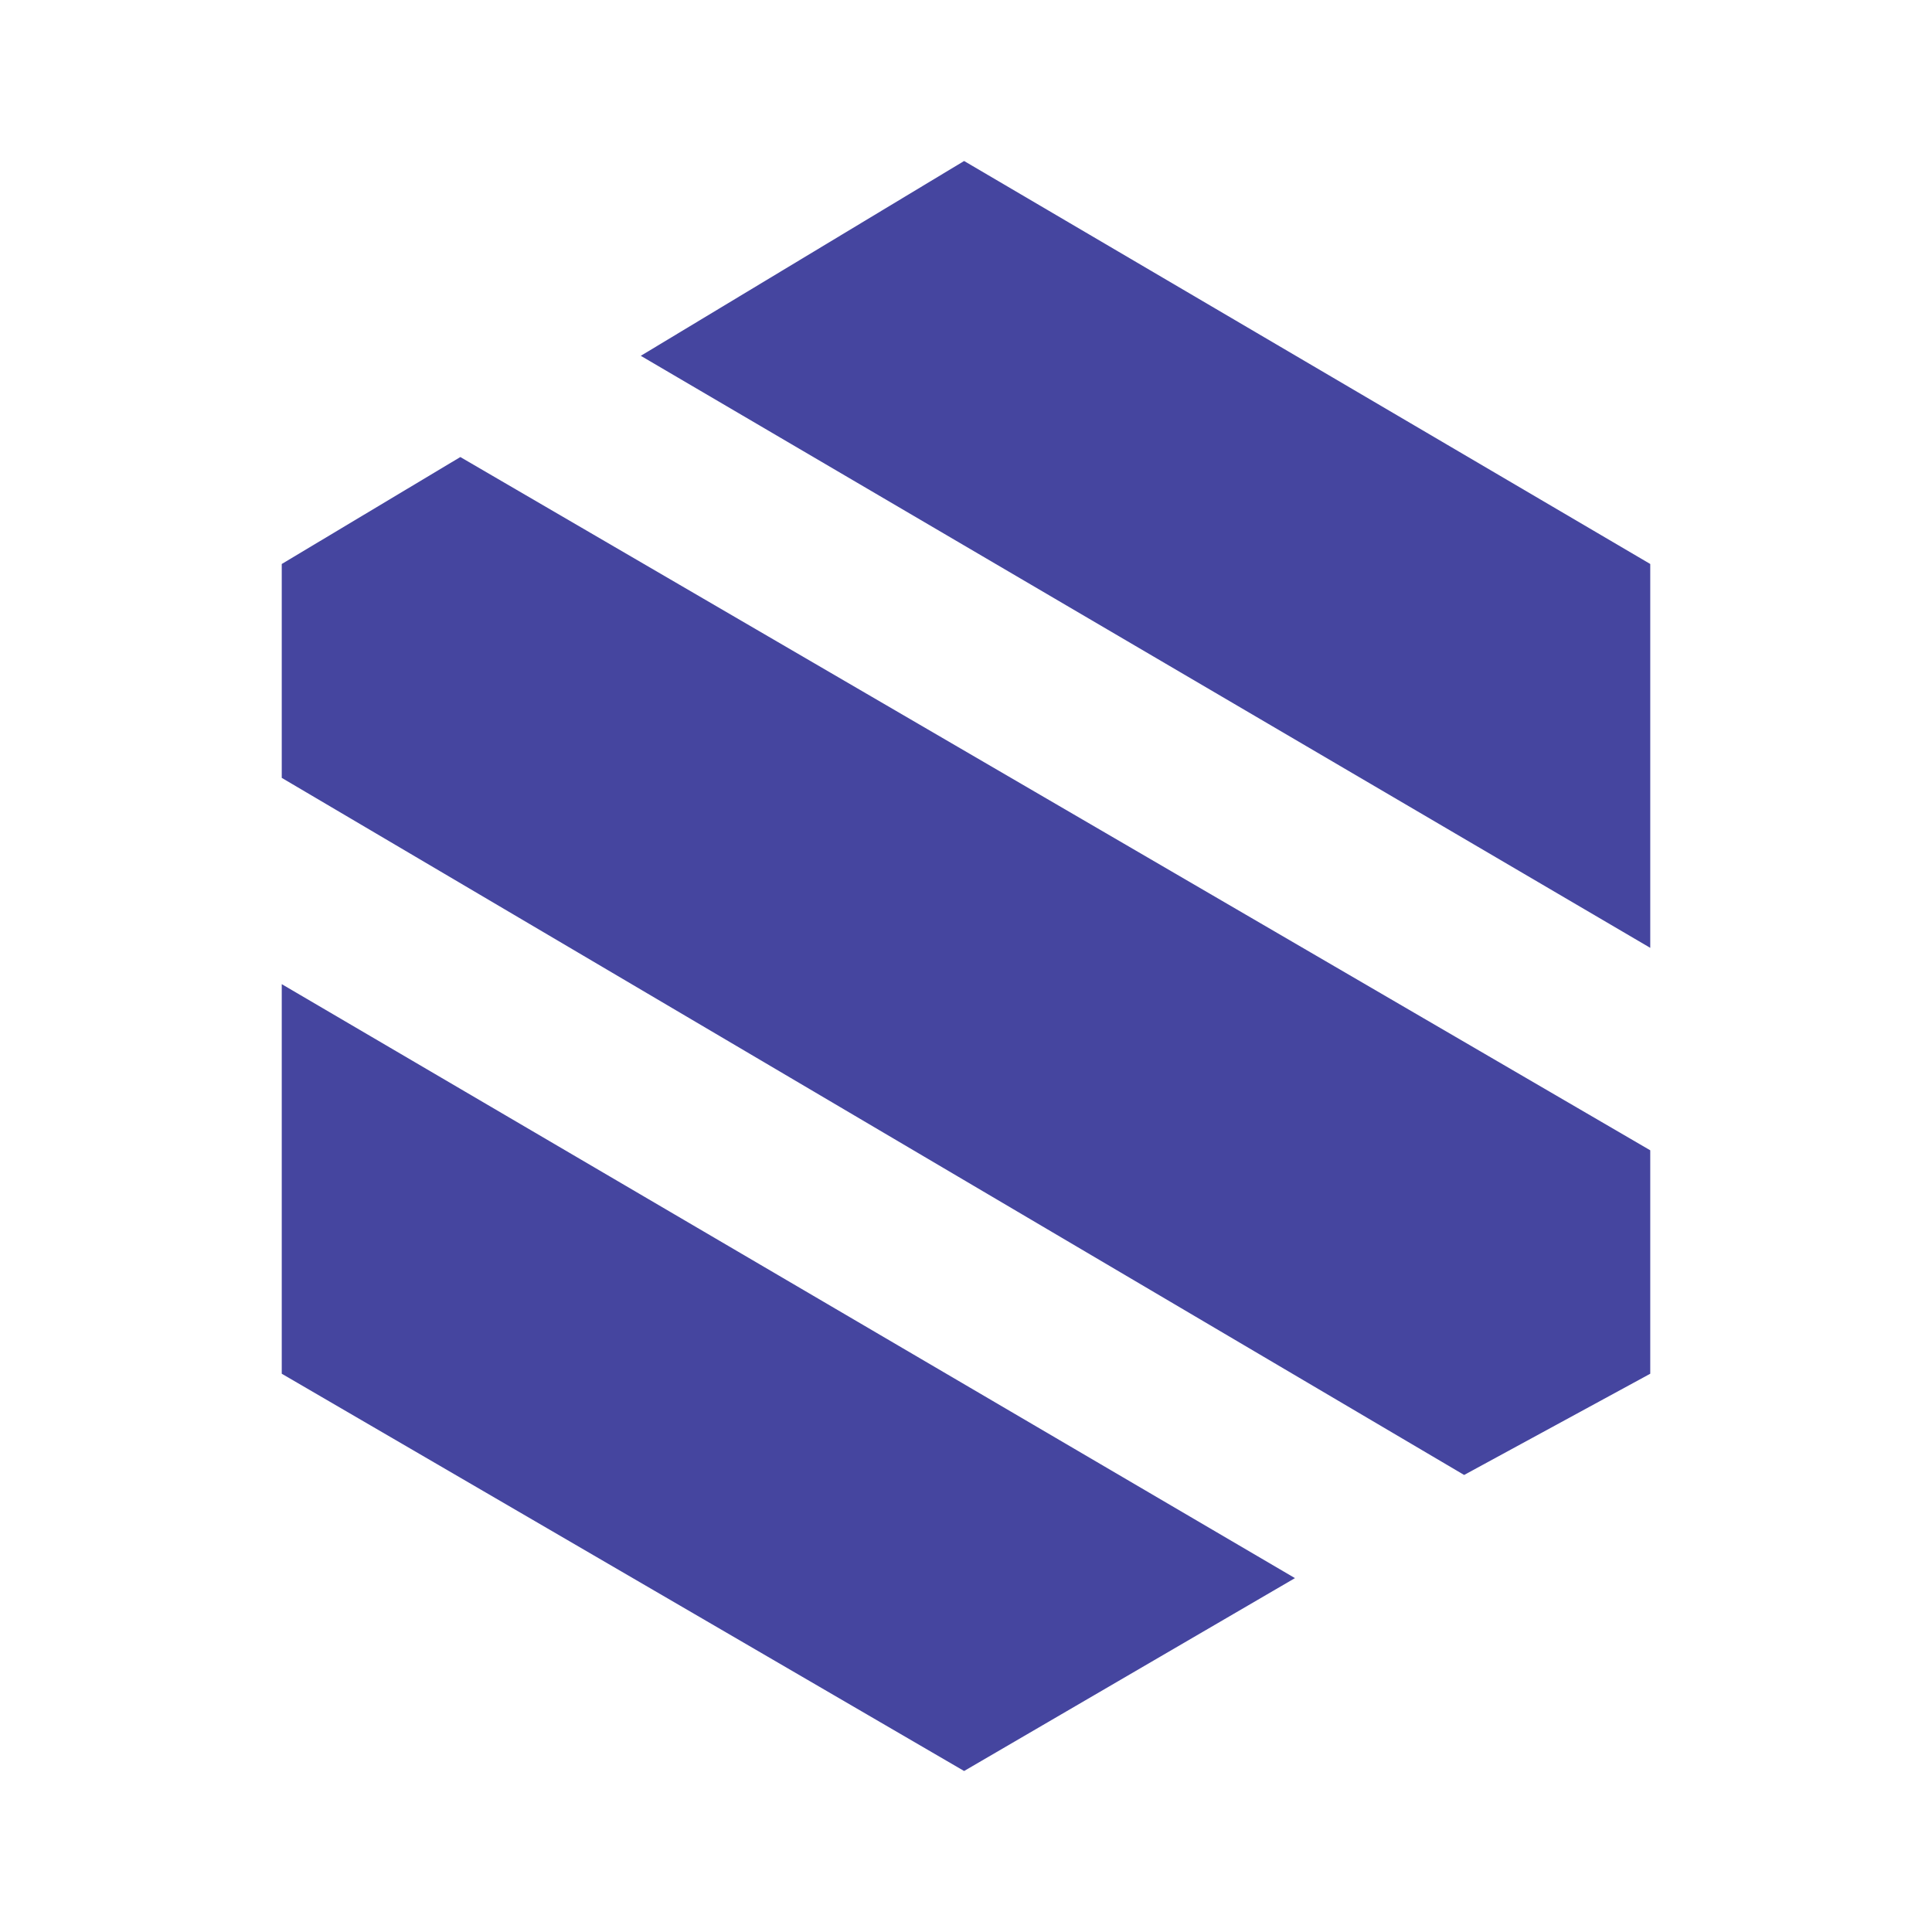
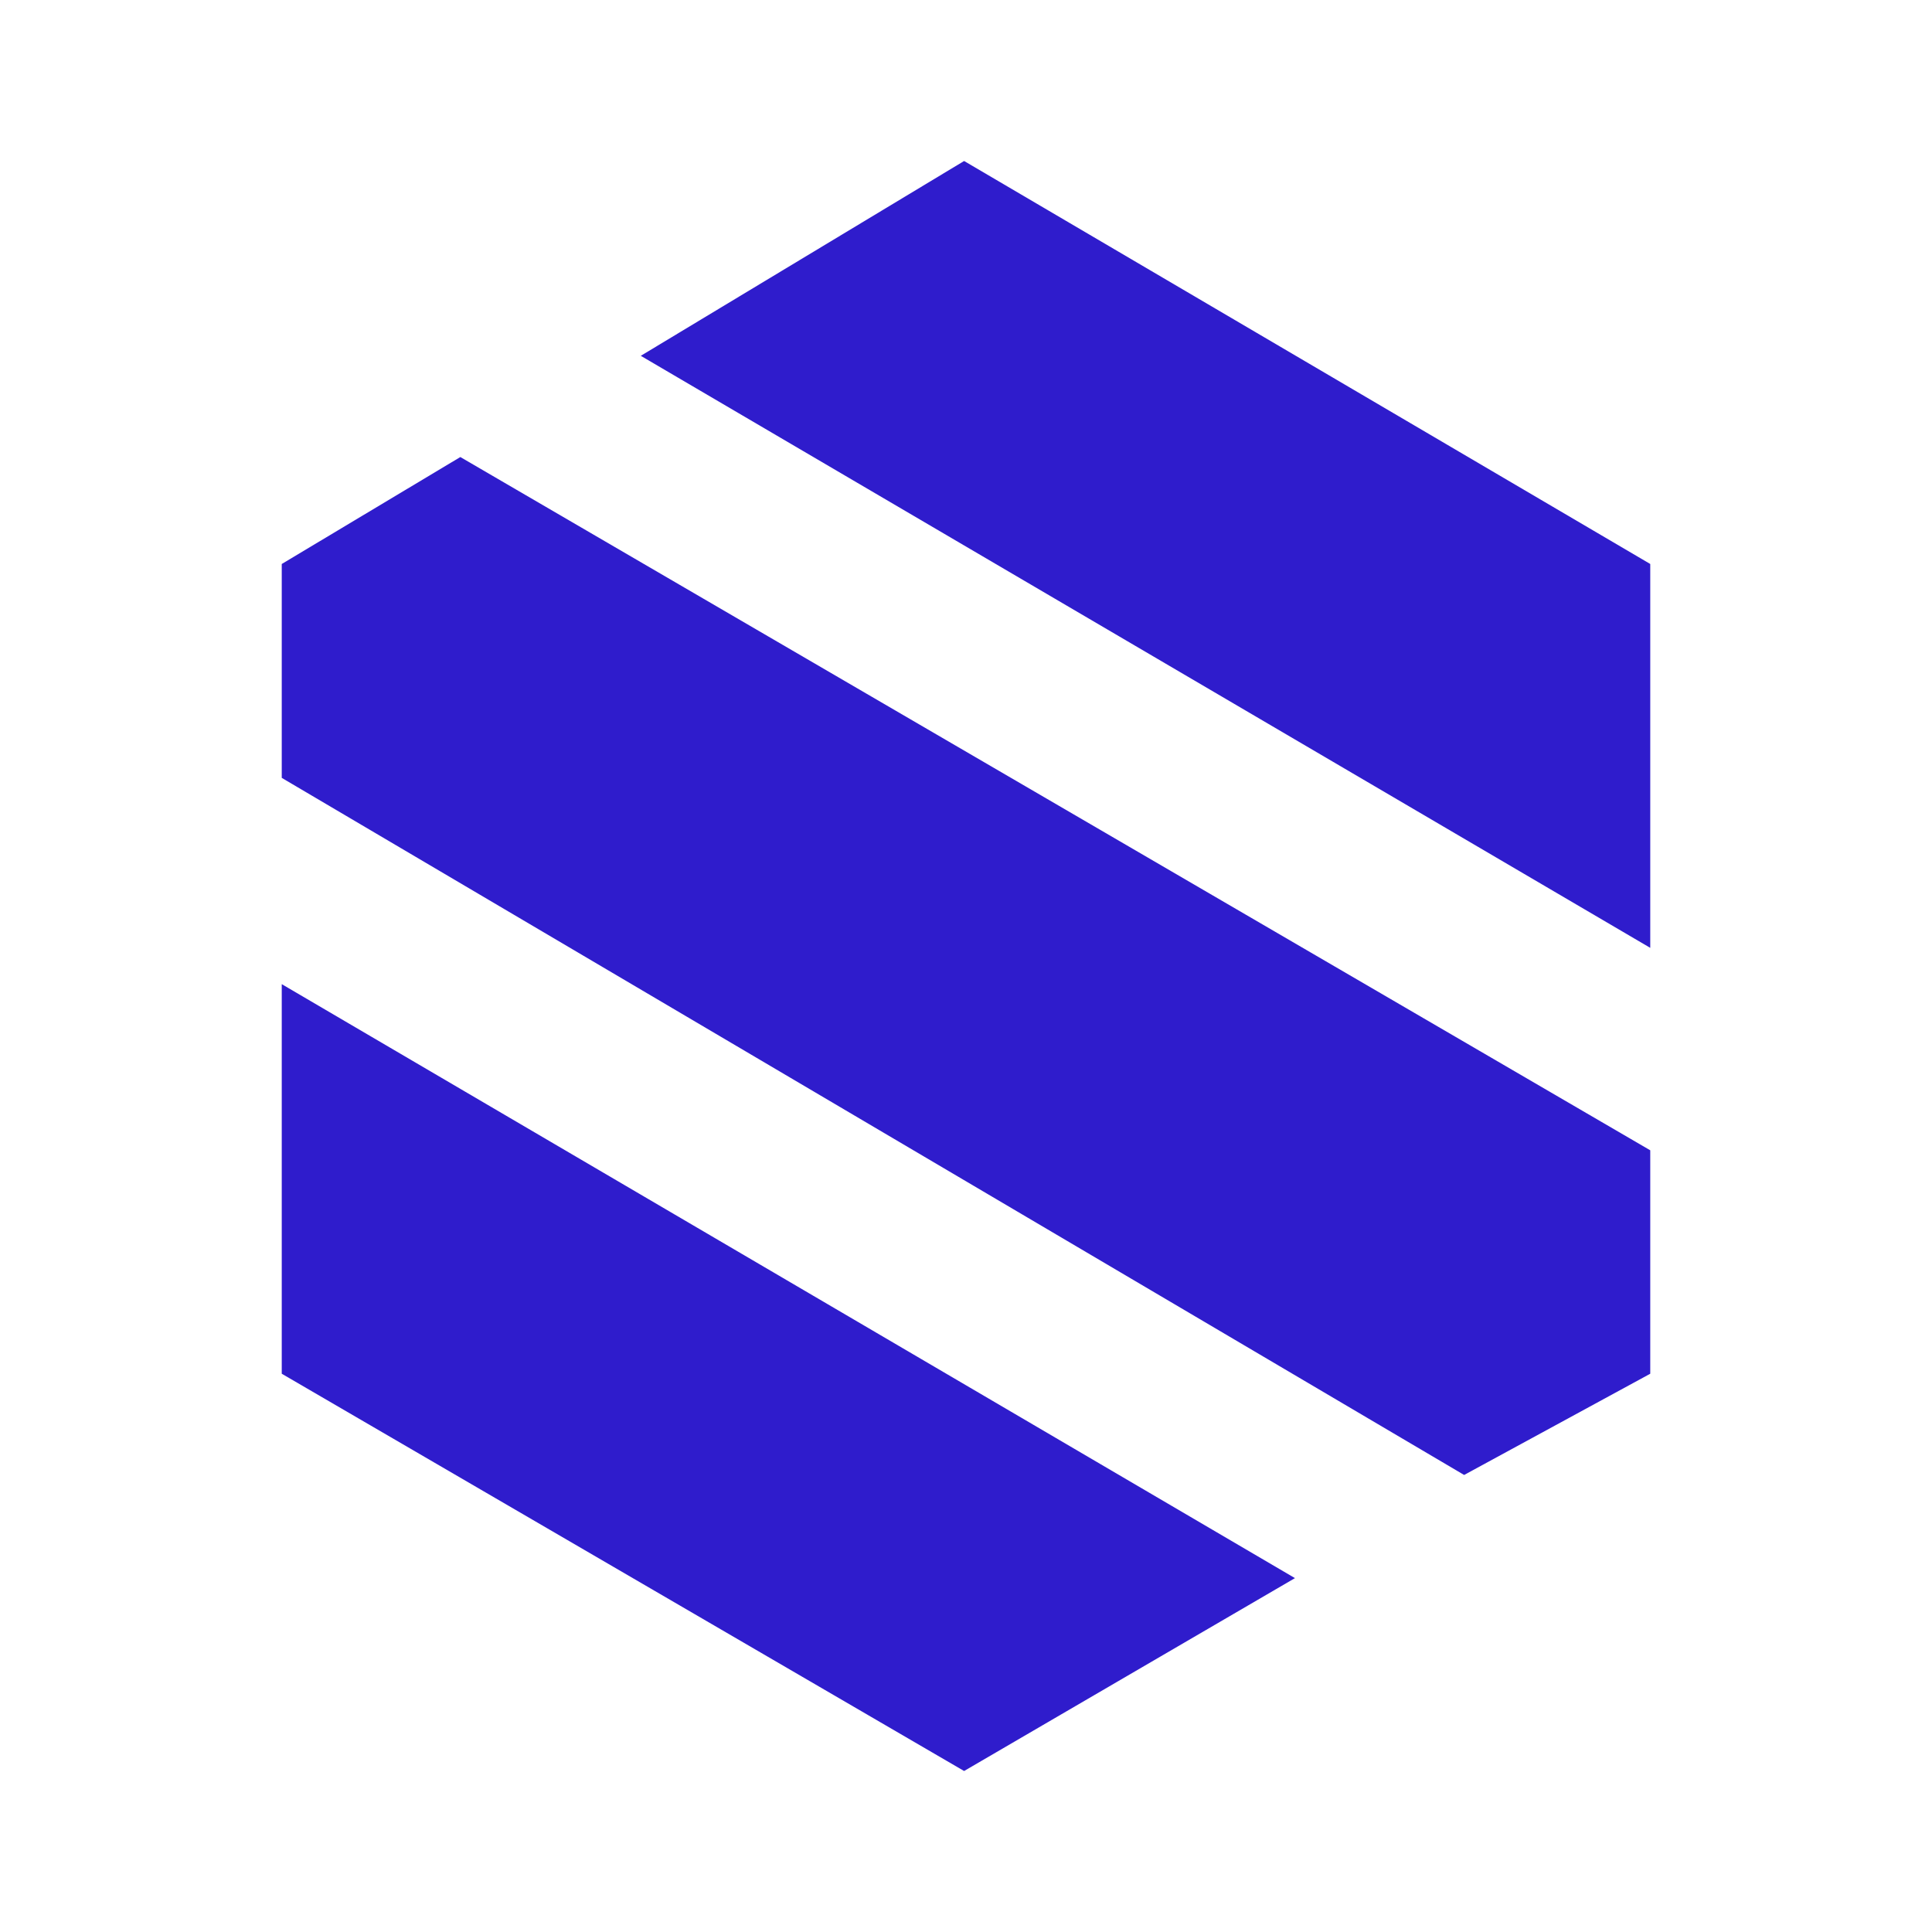
<svg xmlns="http://www.w3.org/2000/svg" width="48" height="48" viewBox="0 0 48 48" fill="none">
-   <path d="M7 14.012V19.326L36.376 36.645L41 34.13V28.579L11.437 11.355L7 14.012Z" fill="#45459F" />
-   <path d="M7 34.13V24.451L32.173 39.208L23.953 44L7 34.13Z" fill="#45459F" />
-   <path d="M23.953 4L15.92 8.84L41 23.549V14.012L23.953 4Z" fill="#45459F" />
+   <path d="M7 14.012V19.326L36.376 36.645L41 34.13V28.579L11.437 11.355L7 14.012Z" fill="#2F1CCC" />
+   <path d="M7 34.13V24.451L32.173 39.208L23.953 44L7 34.13Z" fill="#2F1CCC" />
+   <path d="M23.953 4L15.92 8.84L41 23.549V14.012L23.953 4Z" fill="#2F1CCC" />
</svg>
